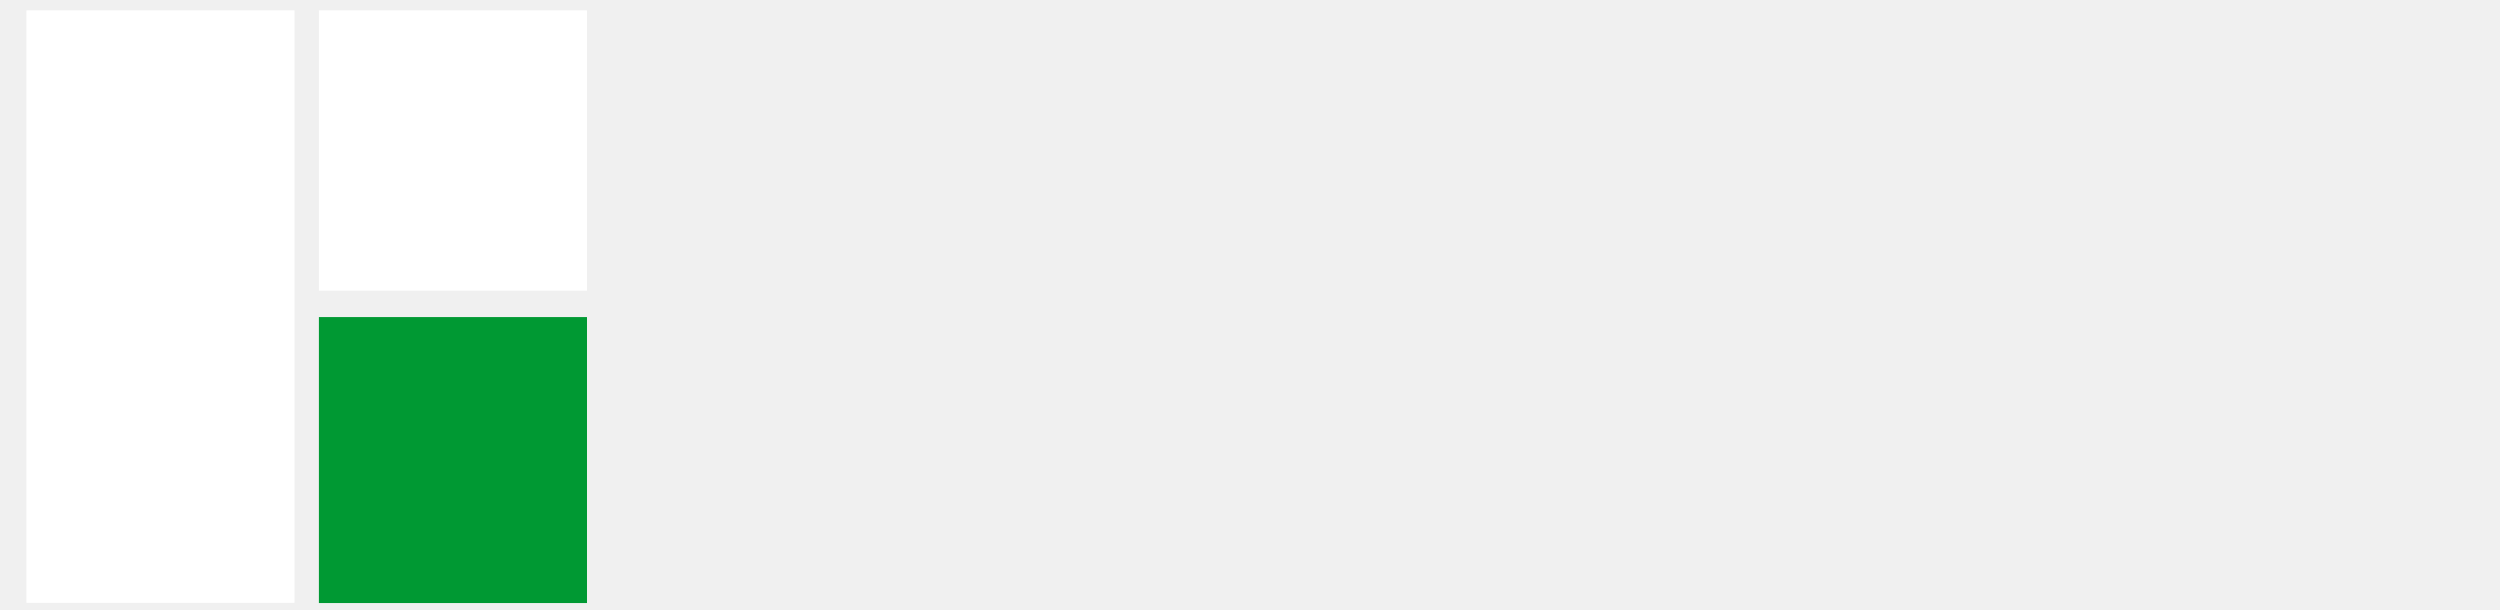
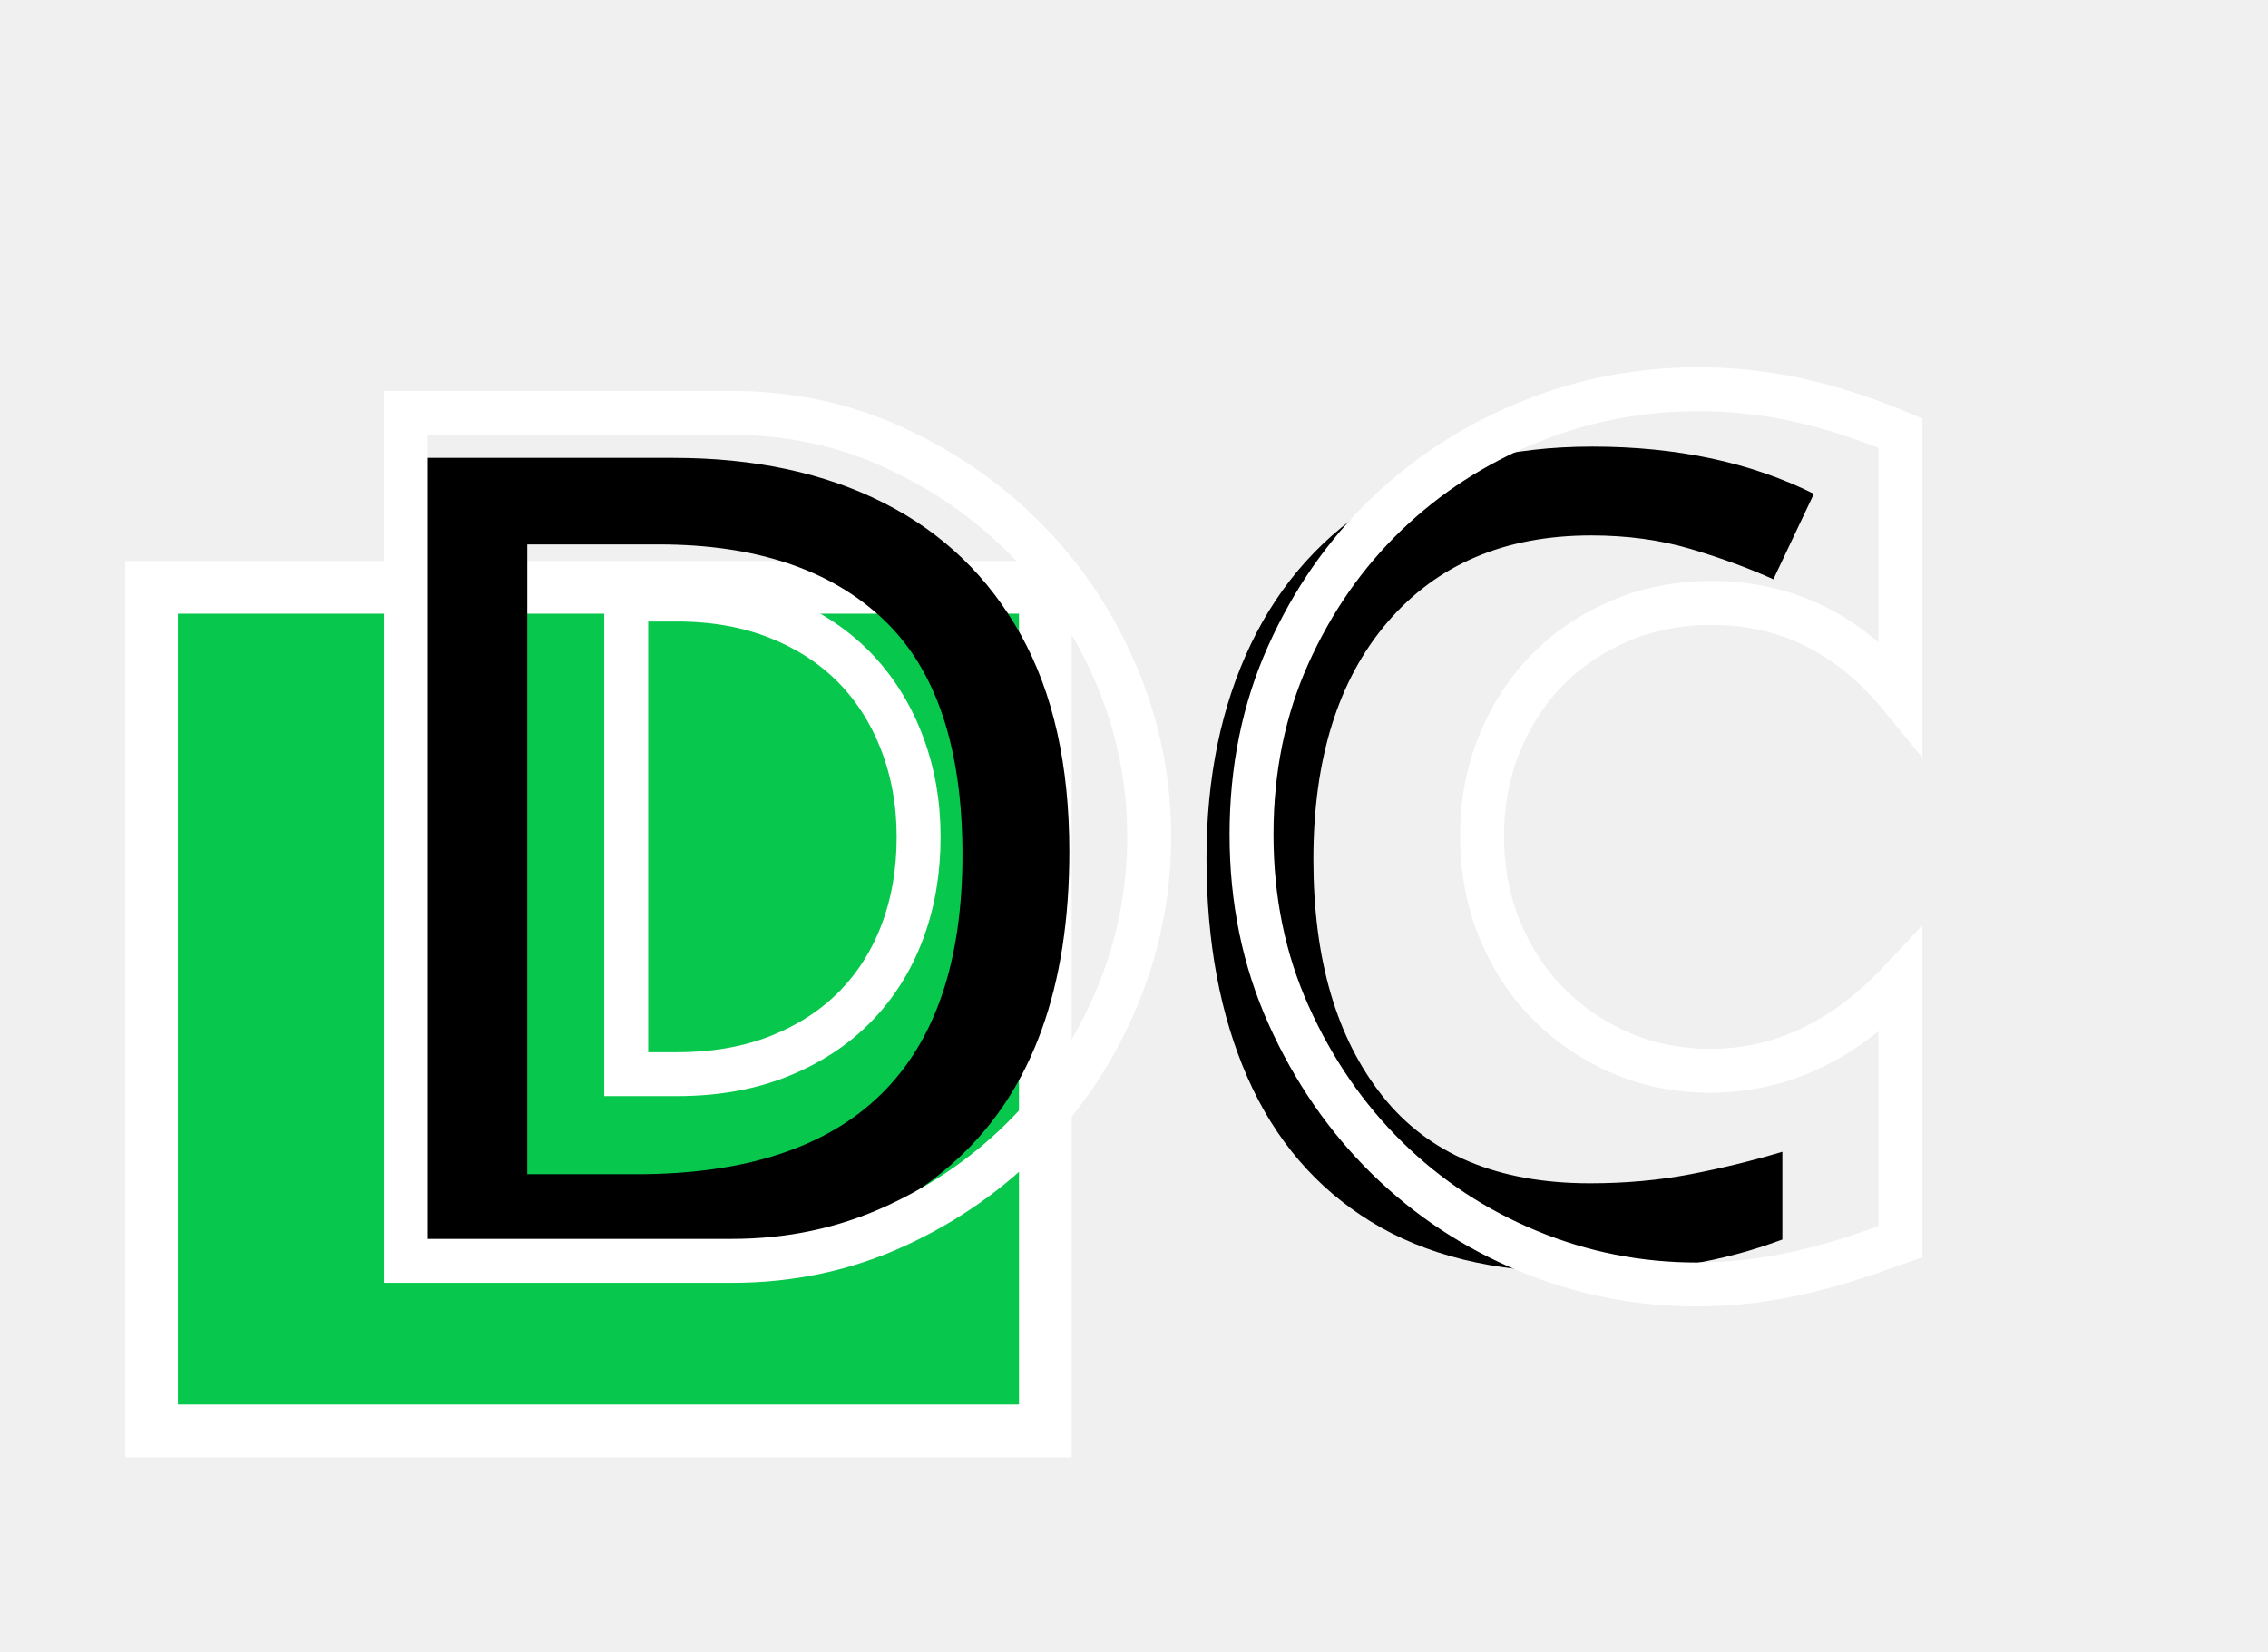
- <svg xmlns="http://www.w3.org/2000/svg" version="1.1" id="Calque_1" x="0px" y="0px" viewBox="0 0 1230 300" style="enable-background:new 0 0 1230 300;" xml:space="preserve">
-   <style type="text/css">
- 	.st0{fill:#FFFFFF;}
- 	.st1{fill:#009933;}
- </style>
-   <rect x="13" y="5.1" class="st0" width="131.9" height="291.5" />
-   <rect x="156.9" y="5.1" class="st0" width="131.9" height="137.9" />
-   <rect x="156.9" y="156" class="st1" width="131.9" height="140.7" />
+ <svg xmlns="http://www.w3.org/2000/svg" version="1.1" x="0" y="0" width="516.242" height="376" viewBox="0, 0, 516.242, 376">
+   <g id="Layer_1" transform="translate(-16.272, 59.12)">
+     <g>
+       <path d="M50.758,74.57 L254.213,74.57 L254.213,266.595 L50.758,266.595 L50.758,74.57 z" fill="#07C84C" />
+       <path d="M50.758,74.57 L254.213,74.57 L254.213,266.595 L50.758,266.595 L50.758,74.57 z" fill-opacity="0" stroke="#FFFFFF" stroke-width="12" />
+     </g>
+     <g>
+       <text transform="matrix(1, 0, 0, 1, 274.393, 128.88)">
+         <tspan x="-185.984" y="99" font-family="Futura-Bold" font-size="256" fill="#000000">DC</tspan>
+       </text>
+       <path d="M158.809,185.384 L170.329,185.384 Q183.385,185.384 193.625,181.288 Q203.865,177.192 210.905,170.024 Q217.945,162.856 221.657,153 Q225.369,143.144 225.369,131.368 Q225.369,119.848 221.529,109.864 Q217.689,99.88 210.649,92.712 Q203.609,85.544 193.369,81.448 Q183.129,77.352 170.329,77.352 L158.809,77.352 z M108.633,34.856 L182.873,34.856 Q202.585,34.856 219.865,42.792 Q237.145,50.728 250.073,63.912 Q263.001,77.096 270.425,94.632 Q277.849,112.168 277.849,131.368 Q277.849,150.312 270.553,167.848 Q263.257,185.384 250.329,198.696 Q237.401,212.008 220.121,219.944 Q202.841,227.88 182.873,227.88 L108.633,227.88 z M448.857,99.368 Q431.449,78.12 405.849,78.12 Q394.585,78.12 384.985,82.216 Q375.385,86.312 368.473,93.352 Q361.561,100.392 357.593,110.12 Q353.625,119.848 353.625,131.112 Q353.625,142.632 357.593,152.36 Q361.561,162.088 368.601,169.256 Q375.641,176.424 385.113,180.52 Q394.585,184.616 405.593,184.616 Q429.657,184.616 448.857,164.136 L448.857,223.528 L443.737,225.32 Q432.217,229.416 422.233,231.336 Q412.249,233.256 402.521,233.256 Q382.553,233.256 364.249,225.704 Q345.945,218.152 331.993,204.456 Q318.041,190.76 309.593,171.944 Q301.145,153.128 301.145,130.856 Q301.145,108.584 309.465,90.024 Q317.785,71.464 331.737,58.024 Q345.689,44.584 364.121,37.032 Q382.553,29.48 402.777,29.48 Q414.297,29.48 425.433,31.912 Q436.569,34.344 448.857,39.464 z" fill-opacity="0" stroke="#FFFFFF" stroke-width="10" />
+     </g>
+   </g>
</svg>
